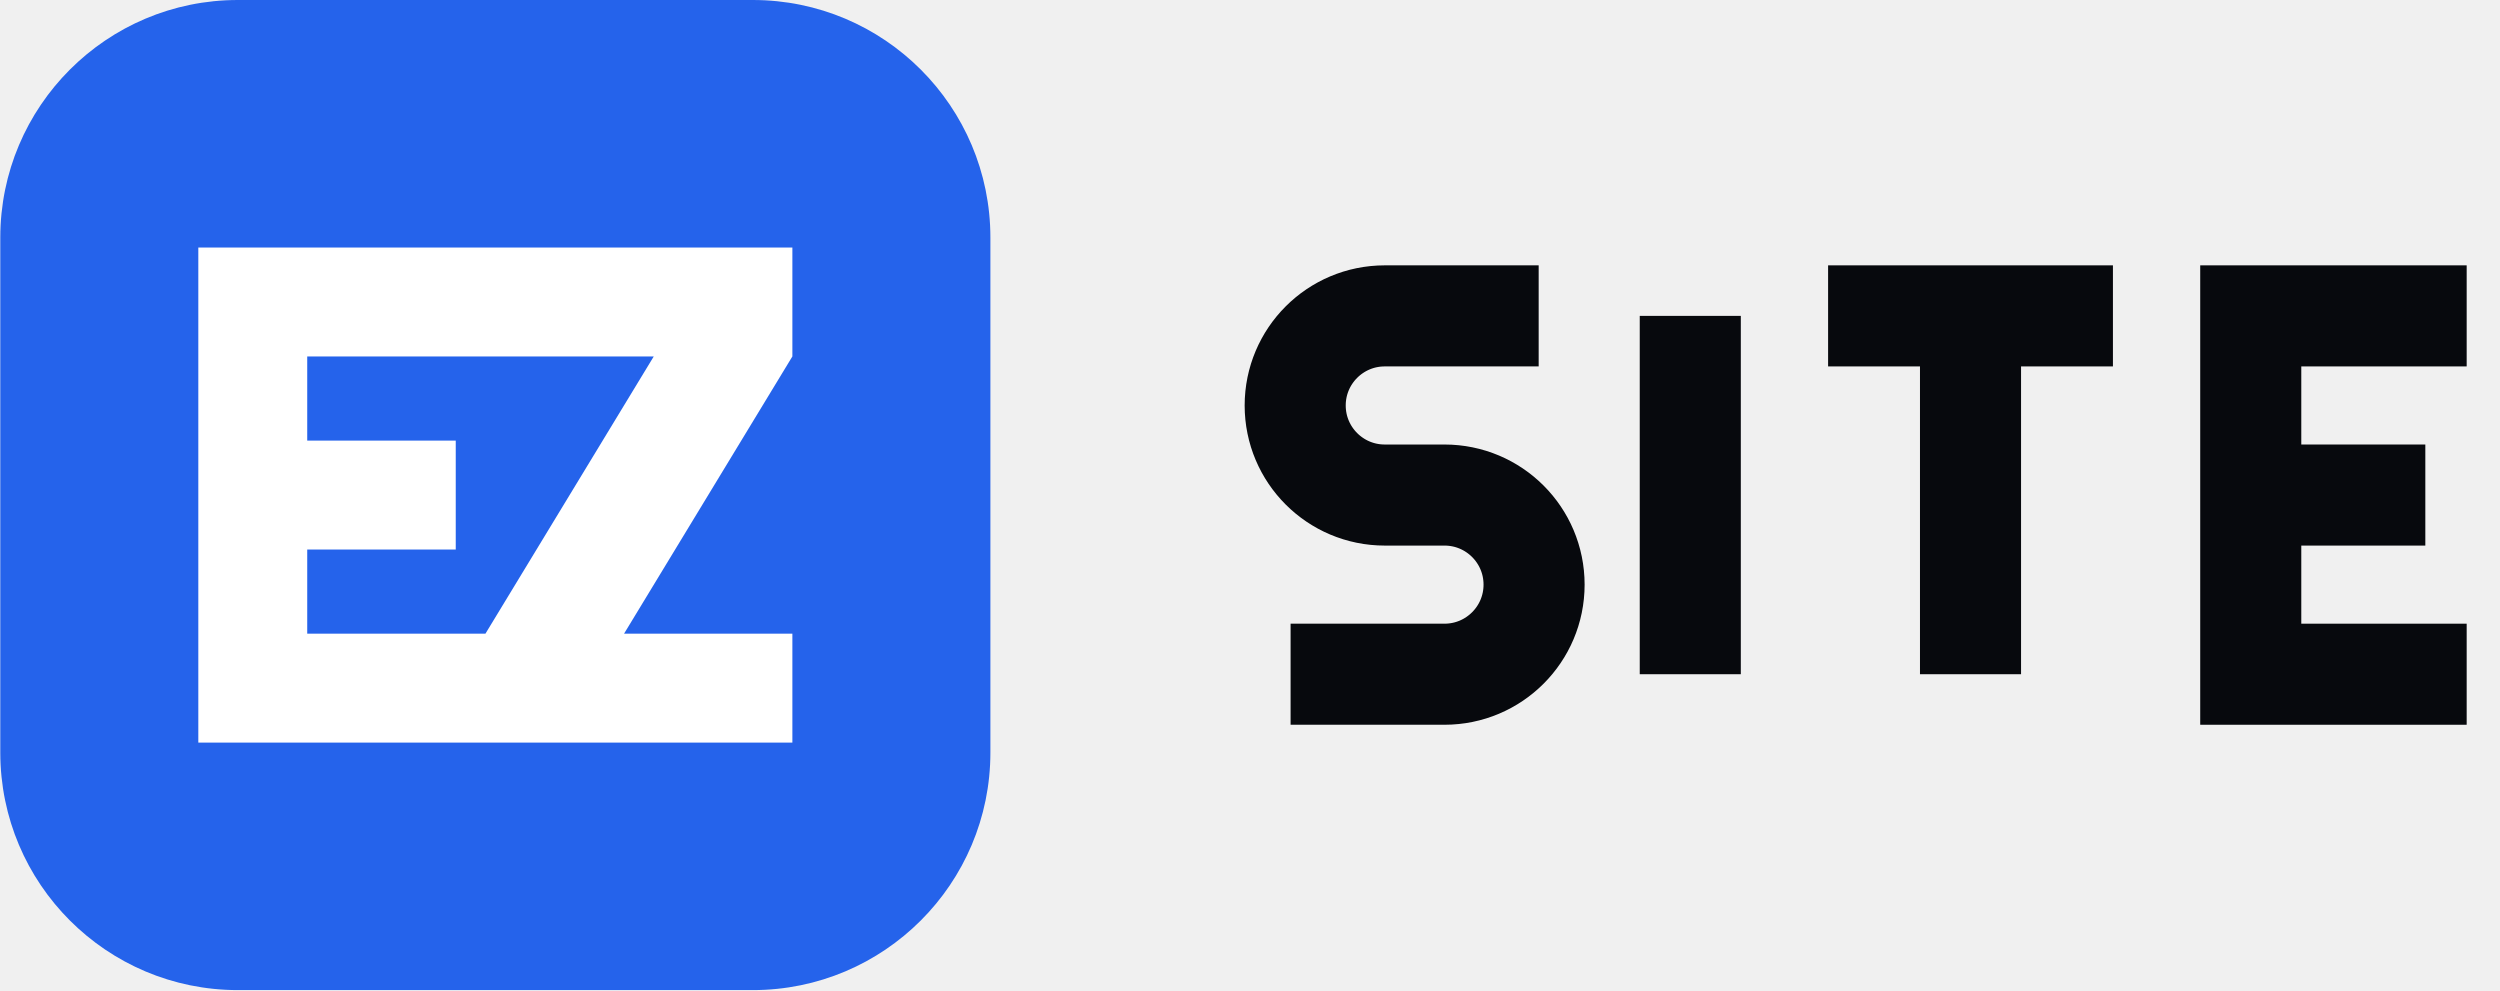
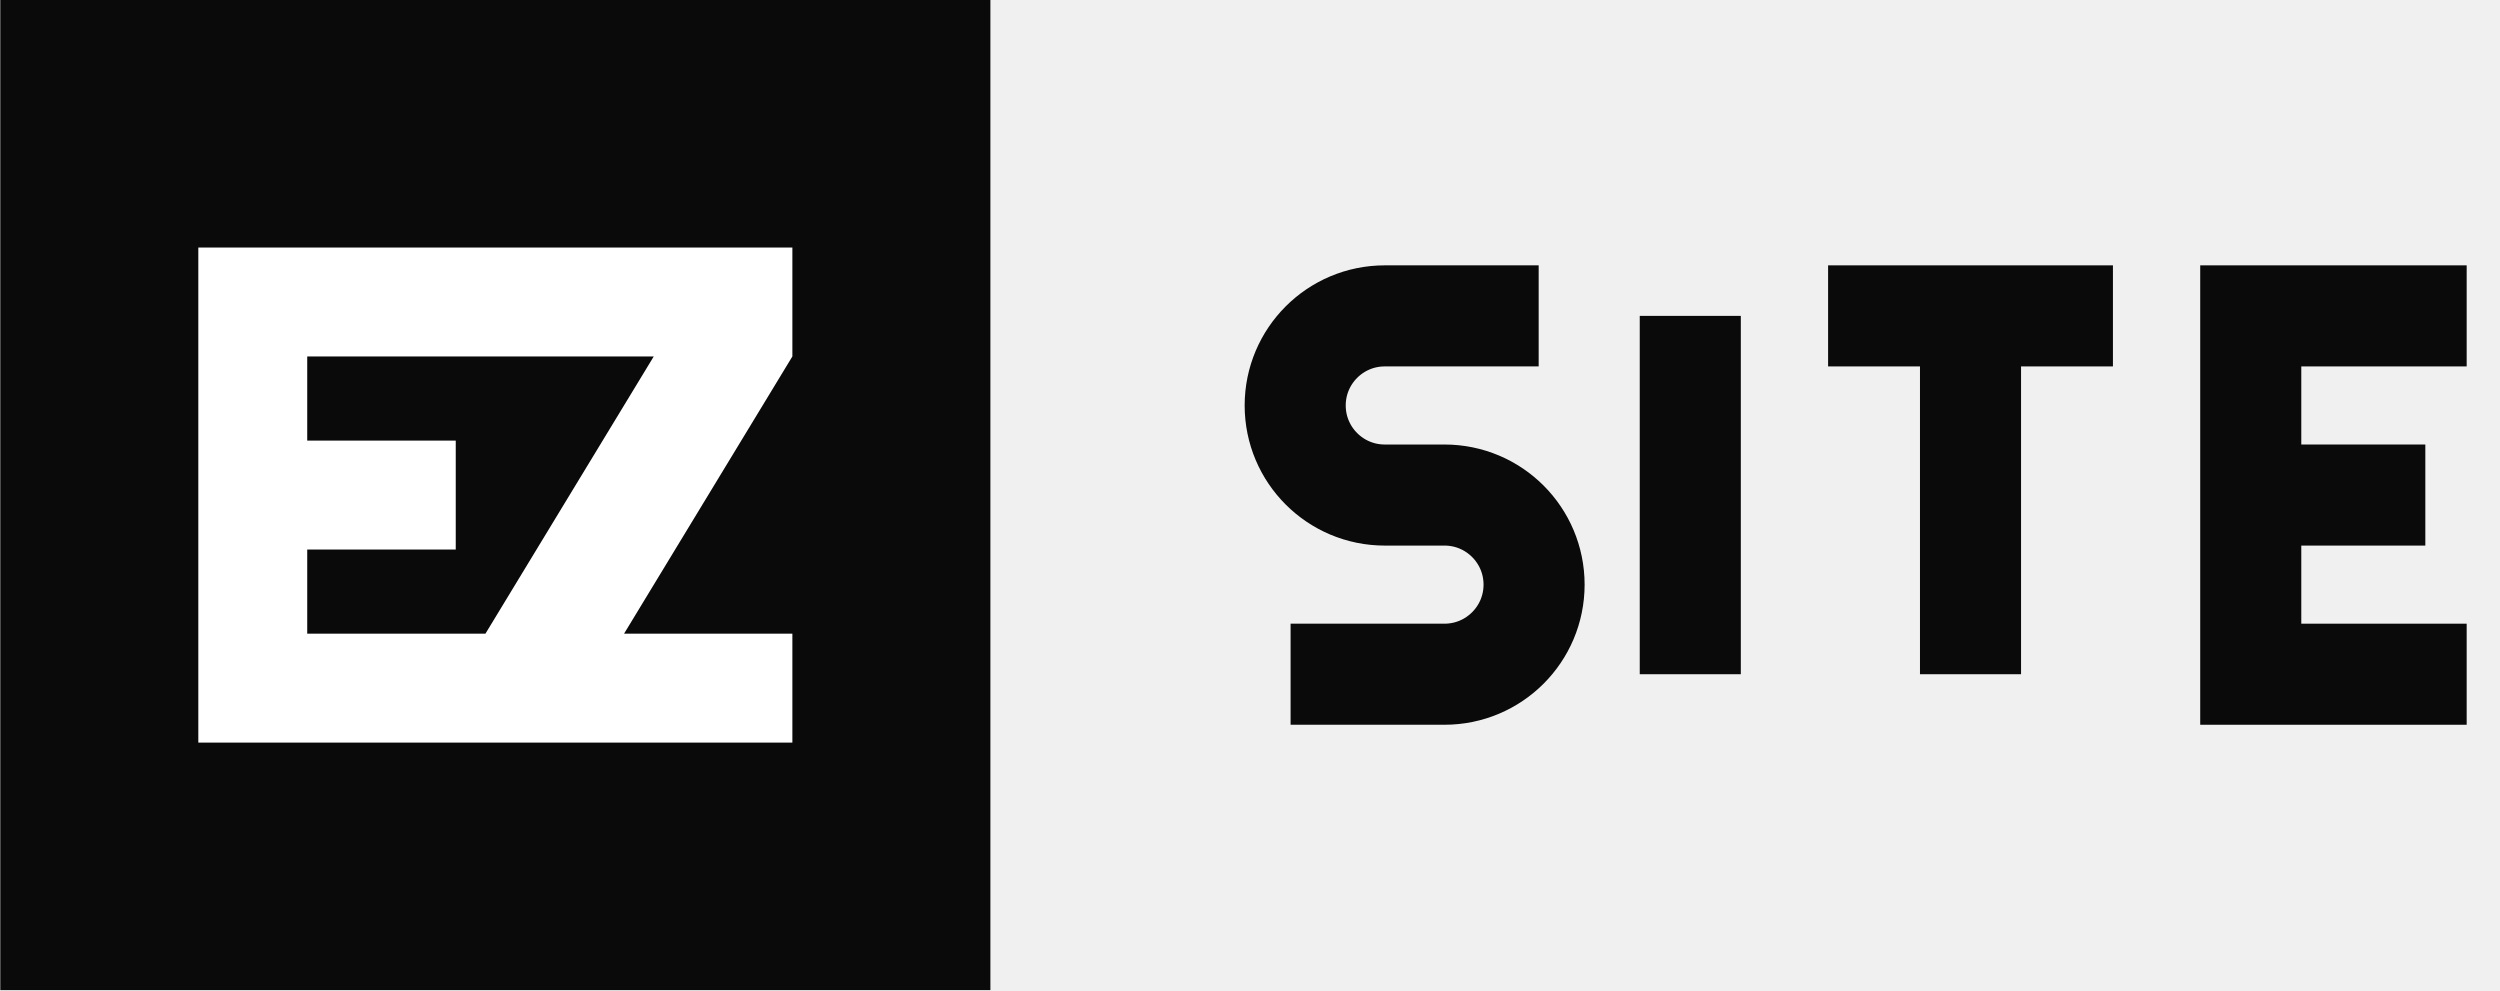
<svg xmlns="http://www.w3.org/2000/svg" viewBox="0 0 63.11 25" height="40" width="101.0" role="img" aria-label="EZ SITE">
-   <rect width="25" height="25" rx="6" fill="#2563EB" />
-   <path transform="translate(5.00 6.25) scale(1.25)" d="M0,0 H2.2 V10 H0 Z M0,0 H12 V2.2 H0 Z M0,7.8 H12 V10 H0 Z M0,3.9 H5.2 V6.1 H0 Z M9.2,2.2 H12 L8.6,7.8 H5.8 Z" fill="#FFFFFF" />
+   <rect width="25" height="25" fill="#0A0A0A" class="ez-tile" />
+   <path transform="translate(5.00 6.25) scale(1.25)" d="M0,0 H2.2 V10 H0 Z M0,0 H12 V2.2 H0 Z M0,7.8 H12 V10 H0 Z M0,3.9 H5.2 V6.1 H0 Z M9.2,2.2 H12 L8.6,7.8 H5.8 Z" fill="#FFFFFF" class="ez-glyph" />
  <g transform="translate(32 6.70) scale(1.16)">
-     <path transform="translate(0.00 0)" d="M5.9,1.1 H2.55 A1.95,1.95 0 0 0 2.55,5 H3.85 A1.95,1.95 0 0 1 3.85,8.9 H0.5" fill="none" stroke="#07090D" stroke-width="2.2" stroke-linejoin="miter" stroke-miterlimit="2.6" stroke-linecap="butt" />
-     <path transform="translate(8.10 0)" d="M1.1,1.1 V8.9" fill="none" stroke="#07090D" stroke-width="2.2" stroke-linejoin="miter" stroke-miterlimit="2.6" stroke-linecap="butt" />
-     <path transform="translate(12.00 0)" d="M0.2,1.1 H6.4 M3.3,1.1 V8.9" fill="none" stroke="#07090D" stroke-width="2.2" stroke-linejoin="miter" stroke-miterlimit="2.6" stroke-linecap="butt" />
-     <path transform="translate(20.30 0)" d="M5.8,1.1 H1.1 V8.9 H5.8 M1.1,5 H4.9" fill="none" stroke="#07090D" stroke-width="2.2" stroke-linejoin="miter" stroke-miterlimit="2.6" stroke-linecap="butt" />
+     <path transform="translate(0.00 0)" d="M5.9,1.1 H2.55 A1.95,1.95 0 0 0 2.55,5 H3.85 A1.95,1.95 0 0 1 3.85,8.9 H0.5" fill="none" stroke="#0A0A0A" stroke-width="2.2" stroke-linejoin="miter" stroke-miterlimit="2.6" stroke-linecap="butt" />
+     <path transform="translate(8.10 0)" d="M1.1,1.1 V8.9" fill="none" stroke="#0A0A0A" stroke-width="2.2" stroke-linejoin="miter" stroke-miterlimit="2.6" stroke-linecap="butt" />
+     <path transform="translate(12.00 0)" d="M0.2,1.1 H6.4 M3.3,1.1 V8.9" fill="none" stroke="#0A0A0A" stroke-width="2.2" stroke-linejoin="miter" stroke-miterlimit="2.6" stroke-linecap="butt" />
+     <path transform="translate(20.30 0)" d="M5.8,1.1 H1.1 V8.9 H5.8 M1.1,5 H4.9" fill="none" stroke="#0A0A0A" stroke-width="2.2" stroke-linejoin="miter" stroke-miterlimit="2.6" stroke-linecap="butt" />
  </g>
</svg>
